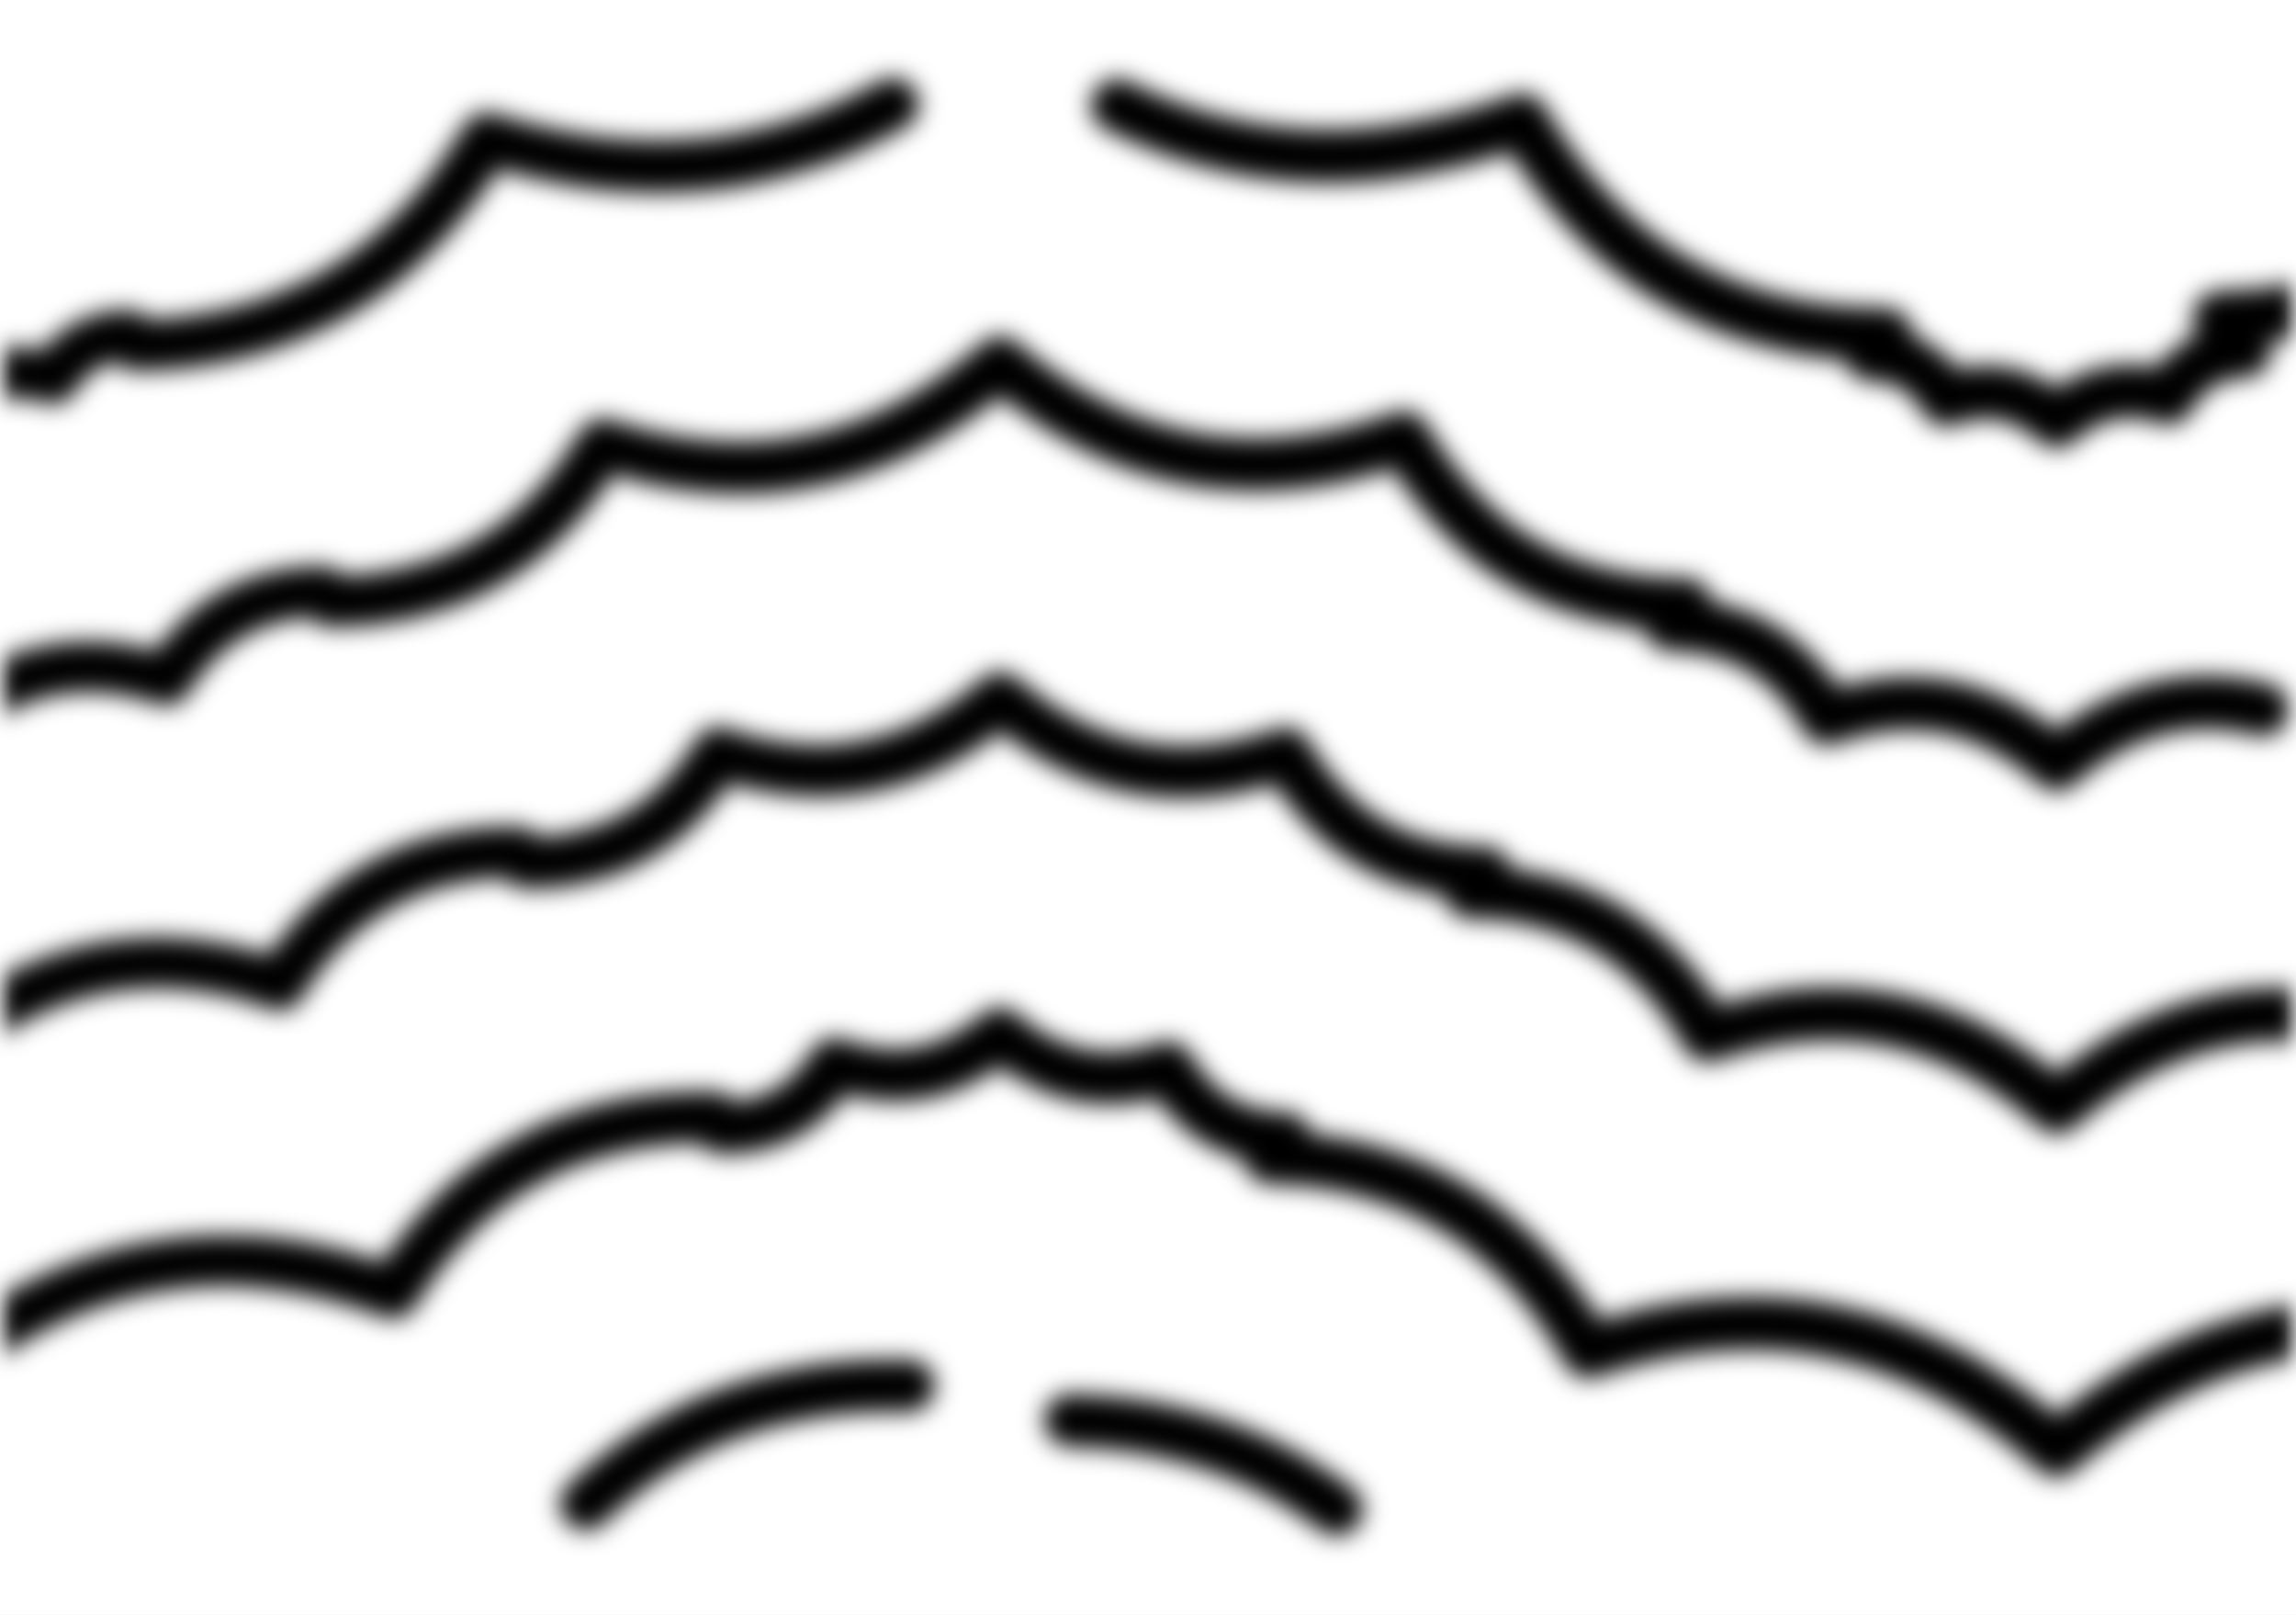
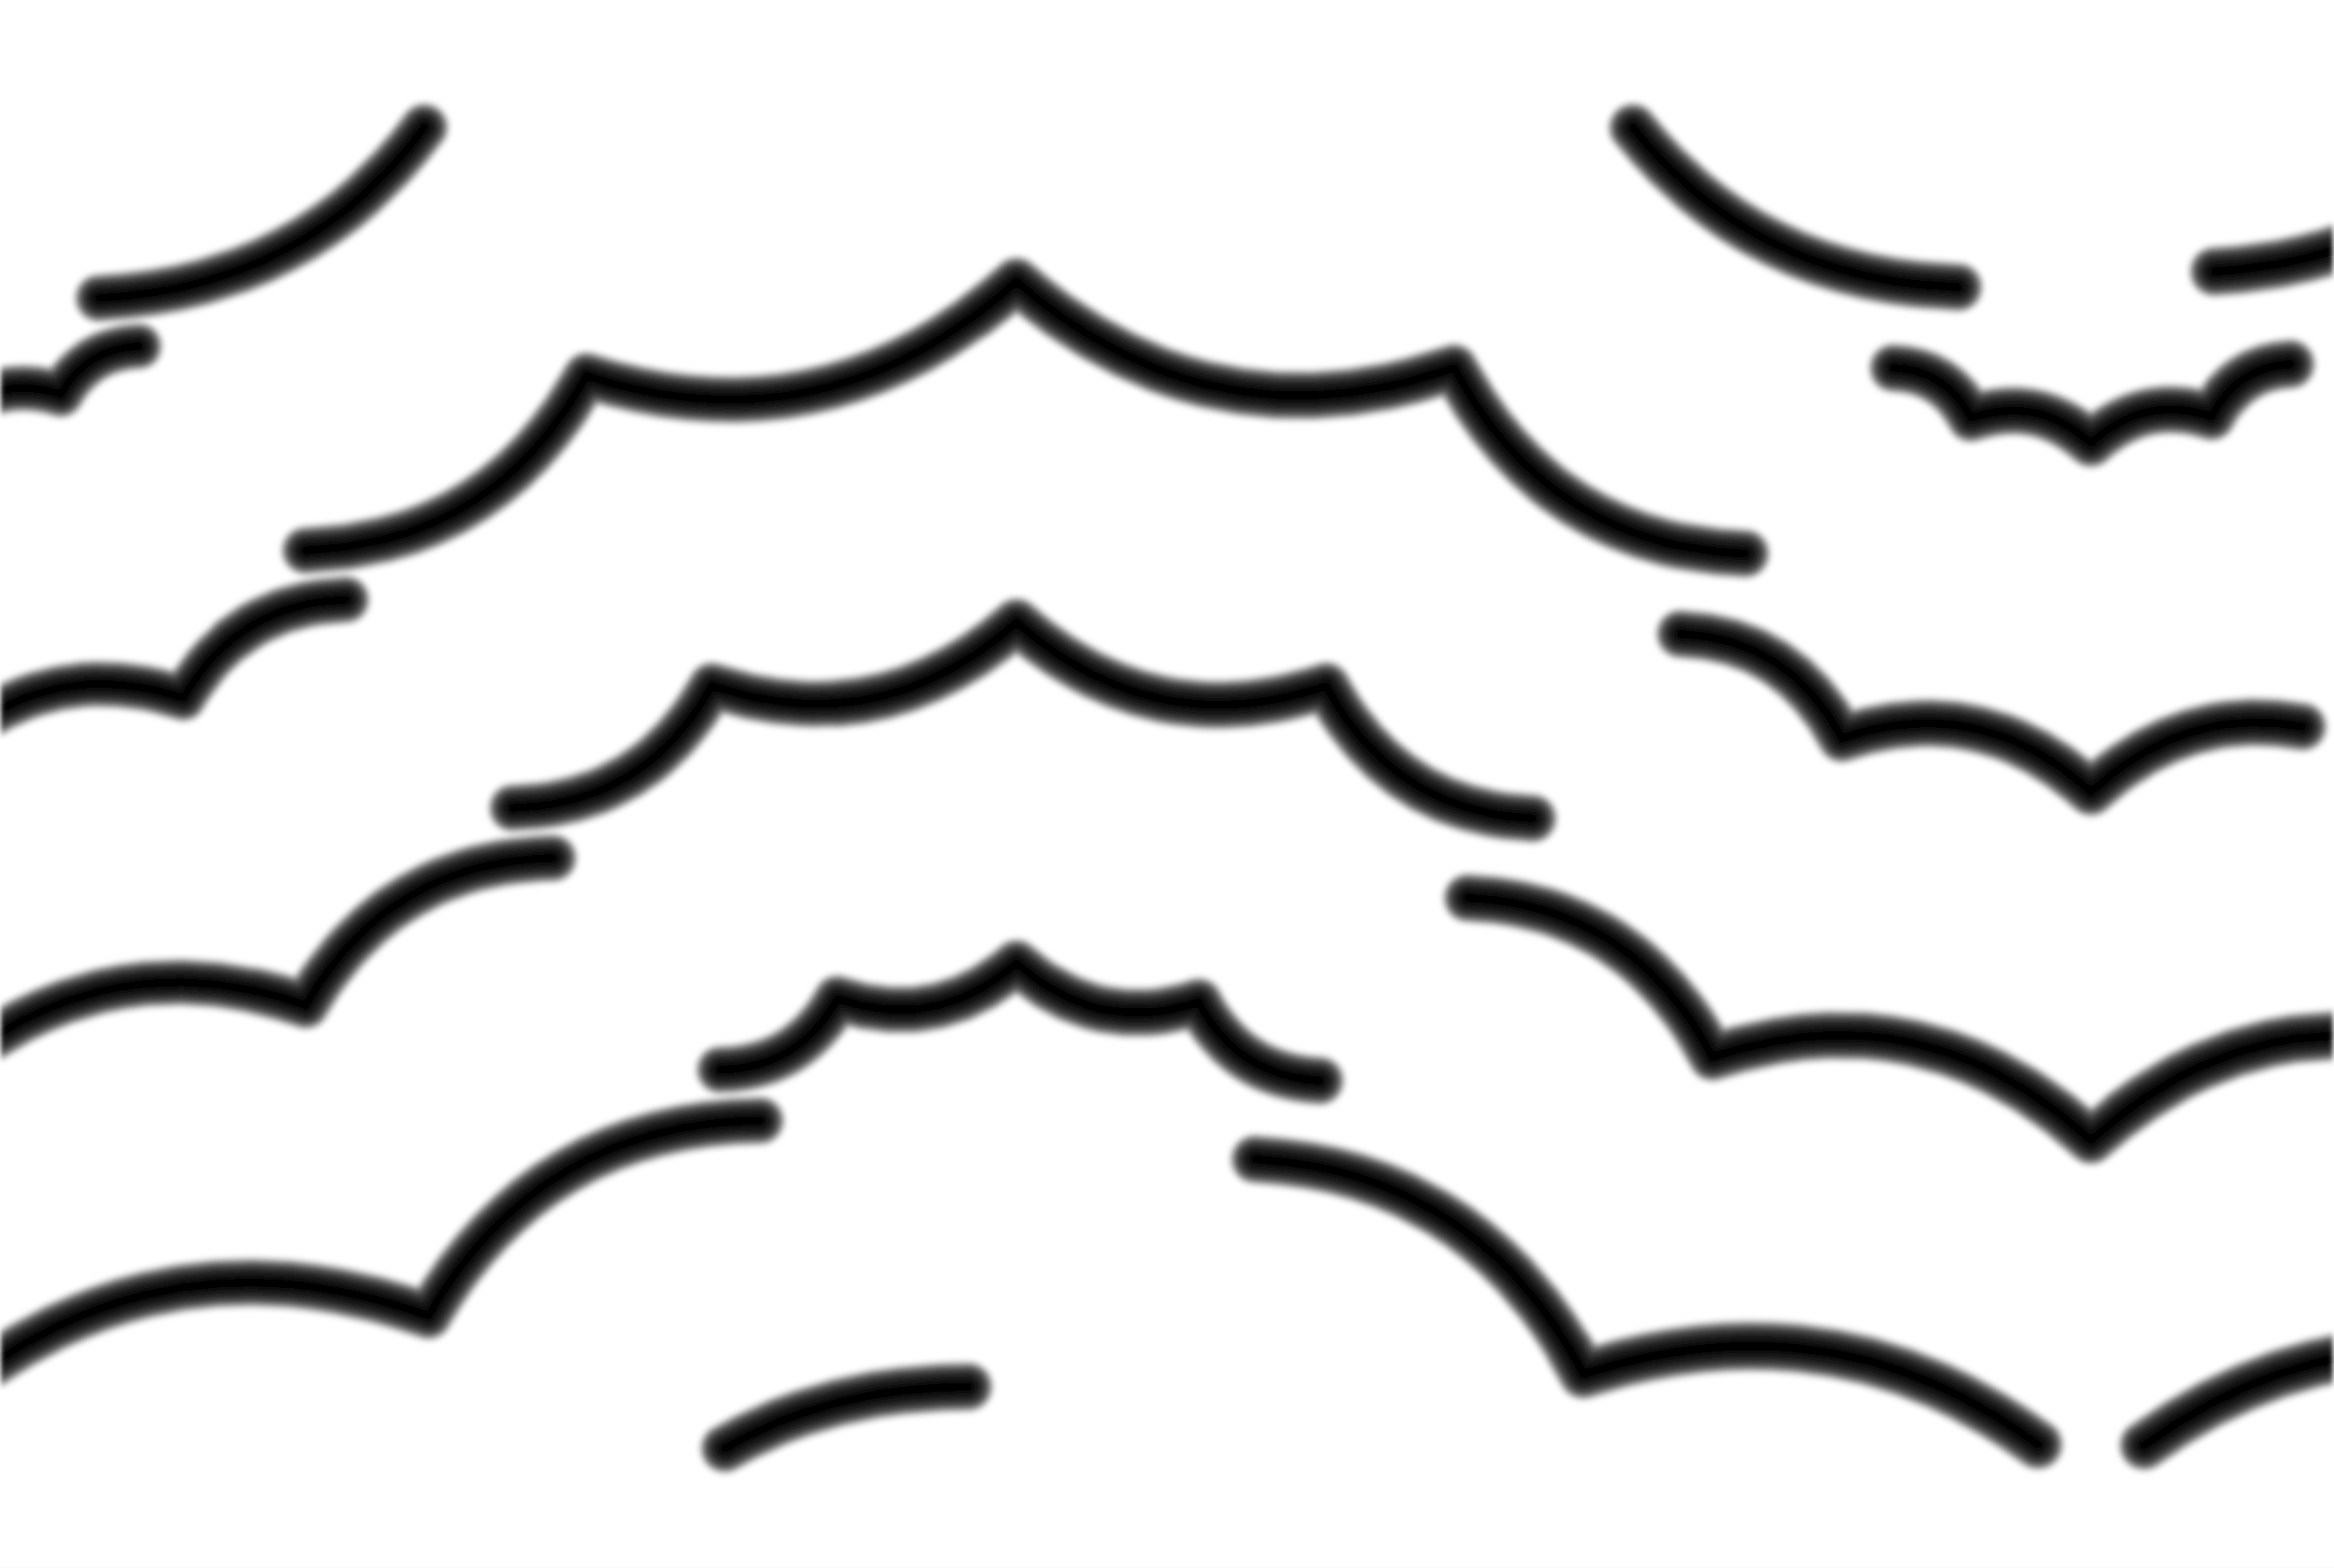
- <svg xmlns="http://www.w3.org/2000/svg" viewBox="0 0 9.643 6.78" width="9.643" height="6.78">
+ <svg xmlns="http://www.w3.org/2000/svg" viewBox="0 0 9.643 6.479" width="9.643" height="6.479">
  <defs>
    <radialGradient id="dew">
      <stop offset="0" stop-color="#000" />
      <stop offset="0.55" stop-color="#141414" />
      <stop offset="1" stop-color="#a0a0a0" />
    </radialGradient>
-     <filter id="soft" filterUnits="userSpaceOnUse" x="0" y="0" width="9.643" height="6.78">
-       <feGaussianBlur stdDeviation="0.05" />
+     <filter id="soft" filterUnits="userSpaceOnUse" x="0" y="0" width="9.643" height="6.479">
+       <feGaussianBlur stdDeviation="0.012" />
    </filter>
+     <path id="thread0" d="M-0.344 1.652l0.043 0.020l0.042 0.026l0.042 0.031l0.042 -0.034l0.043 -0.028l0.044 -0.023l0.046 -0.018l0.046 -0.012l0.047 -0.008l0.049 -0.002l0.049 0.003l0.050 0.008l0.052 0.014l0.028 -0.044l0.032 -0.039l0.036 -0.033l0.038 -0.028l0.042 -0.022l0.046 -0.016l0.048 -0.011l0.052 -0.005M-0.347 2.983l0.087 0.060l0.043 0.034l0.087 -0.068l0.045 -0.030l0.091 -0.052l0.093 -0.041l0.048 -0.017l0.096 -0.025l0.098 -0.014l0.050 -0.003l0.102 0.003l0.104 0.013l0.053 0.011l0.107 0.030l0.029 -0.047l0.063 -0.086l0.034 -0.039l0.073 -0.068M-0.348 4.323l0.131 0.102l0.085 -0.067l0.087 -0.061l0.133 -0.078l0.091 -0.043l0.092 -0.037l0.140 -0.042l0.095 -0.019l0.097 -0.013l0.147 -0.006l0.150 0.010l0.154 0.026" />
+     <path id="thread1" d="M0.956 2.644l0.081 -0.057l0.043 -0.024l0.090 -0.039l0.098 -0.027l0.052 -0.009l0.108 -0.010M1.054 4.095l0.104 0.026l0.105 0.033l0.059 -0.095l0.032 -0.044l0.066 -0.083l0.035 -0.038l0.073 -0.071l0.039 -0.032l0.039 -0.031l0.083 -0.054l0.087 -0.047l0.046 -0.021l0.094 -0.034l0.049 -0.015l0.102 -0.022l0.053 -0.008l0.108 -0.011l0.056 -0.002M-0.348 5.666l0.131 0.107l0.086 -0.068l0.088 -0.062l0.134 -0.084l0.136 -0.073l0.092 -0.041l0.093 -0.037l0.094 -0.031l0.095 -0.026l0.145 -0.029l0.147 -0.017l0.149 -0.005M1.042 5.300l0.152 0.007l0.102 0.012l0.103 0.017l0.158 0.035l0.106 0.031l0.107 0.035l0.059 -0.096l0.062 -0.090l0.067 -0.084l0.069 -0.077l0.074 -0.072l0.076 -0.066l0.081 -0.060l0.084 -0.053M2.342 4.839l0.087 -0.048l0.091 -0.041l0.095 -0.035l0.098 -0.029l0.102 -0.023l0.105 -0.017l0.109 -0.011l0.112 -0.004M2.976 4.421l0.053 -0.003l0.050 -0.007l0.049 -0.011l0.045 -0.014l0.044 -0.019l0.042 -0.022l0.039 -0.027l0.037 -0.030l0.034 -0.034l0.033 -0.038l0.030 -0.042l0.028 -0.046l0.108 0.030l0.105 0.014l0.103 0.000l0.099 -0.016l0.097 -0.031l0.093 -0.046l0.091 -0.062l0.044 -0.036l0.085 0.067l0.043 0.029M2.119 3.339l0.107 -0.008l0.052 -0.007l0.098 -0.022l0.094 -0.031l0.044 -0.020l0.085 -0.045l0.080 -0.055l0.037 -0.031l0.072 -0.070l0.065 -0.079l0.031 -0.043l0.058 -0.093l0.159 0.044l0.104 0.018l0.103 0.010l0.050 0.002l0.101 -0.003M1.263 2.275l0.168 -0.015l0.157 -0.031l0.100 -0.029l0.048 -0.018l0.047 -0.019l0.092 -0.044l0.087 -0.052l0.082 -0.058l0.079 -0.066l0.074 -0.074l0.070 -0.081l0.066 -0.088l0.091 -0.146l0.106 0.031M2.530 1.585l0.104 0.025l0.104 0.020l0.103 0.013l0.101 0.007l0.101 0.002l0.099 -0.005l0.098 -0.010l0.097 -0.017l0.095 -0.022l0.095 -0.029l0.093 -0.034l0.093 -0.041l0.091 -0.046l0.090 -0.053l0.133 -0.090M0.409 1.232l0.112 -0.009l0.109 -0.014l0.106 -0.019l0.103 -0.025l0.148 -0.048l0.094 -0.038l0.091 -0.045l0.088 -0.049l0.085 -0.056l0.082 -0.060l0.078 -0.067l0.111 -0.110l0.070 -0.080l0.067 -0.086" />
+     <path id="thread2" d="M2.995 5.986l0.088 -0.048l0.136 -0.063l0.095 -0.035l0.148 -0.044l0.153 -0.033l0.107 -0.015l0.164 -0.014l0.114 -0.003M4.328 4.077l0.089 0.048l0.091 0.034l0.047 0.012l0.095 0.013l0.098 0.000l0.050 -0.005l0.102 -0.021l0.052 -0.016l0.028 0.050l0.031 0.045l0.034 0.041l0.035 0.037l0.038 0.033l0.041 0.029l0.043 0.025l0.045 0.020l0.048 0.017l0.050 0.013l0.052 0.009l0.055 0.005M3.459 2.906l0.098 -0.011l0.097 -0.020l0.095 -0.029l0.093 -0.038l0.092 -0.046l0.090 -0.054l0.089 -0.064l0.087 -0.072l0.088 0.073l0.090 0.064l0.091 0.055l0.047 0.025l0.094 0.042l0.096 0.034l0.097 0.025l0.050 0.009M4.853 2.899l0.100 0.011l0.050 0.003l0.052 0.000l0.103 -0.006l0.105 -0.015l0.054 -0.011l0.108 -0.028l0.054 -0.017l0.059 0.099l0.032 0.046l0.067 0.084l0.074 0.075l0.079 0.064l0.085 0.055l0.091 0.045l0.097 0.034l0.103 0.025M6.166 3.363l0.053 0.009l0.112 0.010M4.027 1.305l0.087 -0.068l0.086 -0.074l0.087 0.073l0.088 0.067l0.135 0.088l0.138 0.075l0.140 0.062l0.095 0.033l0.096 0.027l0.147 0.029l0.149 0.016l0.152 0.001M5.427 1.634l0.154 -0.012l0.158 -0.026l0.106 -0.026l0.162 -0.049l0.089 0.149l0.065 0.092l0.069 0.083l0.074 0.077l0.077 0.069l0.040 0.032l0.084 0.058l0.088 0.051l0.093 0.044M6.686 2.176l0.096 0.037l0.101 0.030l0.052 0.012l0.162 0.025l0.113 0.008M6.747 0.528l0.068 0.081l0.071 0.076l0.112 0.104l0.078 0.062l0.082 0.058l0.085 0.052l0.088 0.046l0.091 0.042l0.094 0.036l0.097 0.030l0.101 0.026l0.104 0.020l0.106 0.014l0.166 0.012M7.824 1.521l0.052 0.005l0.049 0.011l0.045 0.017l0.042 0.023l0.038 0.028l0.035 0.035l0.031 0.041l0.028 0.046l0.050 -0.014l0.048 -0.010l0.048 -0.005l0.047 -0.001l0.046 0.005l0.045 0.009l0.044 0.015l0.043 0.019l0.042 0.024l0.041 0.029l0.041 0.033l0.040 -0.034l0.042 -0.029l0.042 -0.025l0.044 -0.020l0.044 -0.015l0.045 -0.010l0.047 -0.005l0.047 0.000l0.048 0.004l0.049 0.010l0.050 0.014l0.028 -0.048l0.032 -0.042M6.944 2.620l0.108 0.011l0.102 0.023l0.094 0.035l0.086 0.048l0.080 0.060l0.072 0.072l0.066 0.085l0.058 0.097l0.108 -0.032l0.106 -0.020l0.104 -0.009l0.051 -0.001l0.101 0.007l0.098 0.019l0.097 0.029l0.047 0.019M8.322 3.063l0.093 0.046l0.091 0.057l0.089 0.068l0.044 0.038l0.088 -0.074l0.045 -0.033l0.092 -0.058l0.094 -0.047l0.096 -0.035l0.098 -0.024l0.050 -0.008l0.101 -0.008l0.104 0.004l0.105 0.014M6.065 3.711l0.111 0.009l0.053 0.008l0.053 0.010l0.101 0.025l0.049 0.016l0.094 0.039l0.089 0.046l0.042 0.026l0.082 0.059l0.039 0.033l0.038 0.035l0.072 0.075l0.068 0.084l0.032 0.045l0.030 0.047l0.058 0.100l0.108 -0.032l0.160 -0.035M7.344 4.301l0.104 -0.015l0.103 -0.007l0.153 0.002l0.099 0.011l0.099 0.018l0.145 0.040l0.095 0.036l0.093 0.043l0.138 0.078l0.134 0.094l0.132 0.111l0.132 -0.110M5.186 4.791l0.112 0.010l0.109 0.015l0.104 0.021l0.102 0.028l0.097 0.034l0.094 0.040l0.134 0.072l0.085 0.055l0.081 0.062l0.077 0.067l0.074 0.073l0.104 0.123l0.065 0.090l0.061 0.096" />
+     <path id="thread3" d="M9.197 1.631l0.035 -0.036l0.039 -0.030l0.042 -0.024l0.046 -0.018l0.050 -0.012l0.053 -0.006M8.771 4.602l0.090 -0.065l0.137 -0.084l0.094 -0.046l0.143 -0.056l0.146 -0.040l0.099 -0.018l0.151 -0.012l0.103 0.000M6.485 5.577l0.057 0.102l0.162 -0.047l0.106 -0.024l0.106 -0.019l0.104 -0.014l0.104 -0.009l0.102 -0.003l0.102 0.002l0.100 0.007l0.149 0.021l0.146 0.032l0.144 0.045l0.142 0.057M8.009 5.727l0.093 0.045l0.137 0.077l0.091 0.058l0.090 0.063M8.859 5.973l0.136 -0.092l0.138 -0.080l0.140 -0.067l0.143 -0.056l0.145 -0.043l0.147 -0.032l0.150 -0.019l0.152 -0.007M9.150 1.122l0.111 -0.009l0.161 -0.023l0.103 -0.023l0.100 -0.027l0.097 -0.033l0.094 -0.039l0.091 -0.044l0.087 -0.049" />
  </defs>
-   <rect width="9.643" height="6.78" fill="#fff" />
-   <g filter="url(#soft)" fill="none" stroke="#000" stroke-linecap="round" stroke-linejoin="round">
-     <path stroke="#000000" stroke-width="0.212" d="M-0.351 1.604l0.046 0.019l0.044 0.025l0.044 0.031l0.044 -0.034l0.046 -0.028l0.046 -0.022l0.048 -0.016l0.049 -0.010l0.050 -0.004l0.051 0.002l0.052 0.009l0.054 0.014l0.029 -0.042l0.032 -0.036l0.034 -0.031l0.038 -0.026l0.042 -0.020l0.044 -0.015l0.047 -0.009l0.050 -0.004M-0.347 2.937l0.087 0.057l0.043 0.033l0.087 -0.066l0.045 -0.029l0.090 -0.049l0.093 -0.038l0.047 -0.015l0.096 -0.021l0.049 -0.006l0.099 -0.004l0.101 0.007l0.103 0.019l0.106 0.030l0.060 -0.086l0.066 -0.076l0.073 -0.064l0.079 -0.052M0.977 2.577l0.085 -0.041l0.092 -0.029l0.098 -0.018l0.105 -0.006M-0.350 4.276l0.133 0.099l0.086 -0.066l0.089 -0.059l0.089 -0.052l0.091 -0.044l0.092 -0.037l0.094 -0.030l0.095 -0.022l0.096 -0.015l0.147 -0.009l0.150 0.009l0.154 0.025l0.103 0.026M-0.352 5.618l0.135 0.105l0.088 -0.067l0.090 -0.062l0.137 -0.082l0.139 -0.069l0.094 -0.039l0.095 -0.033l0.096 -0.027l0.098 -0.022l0.147 -0.021l0.151 -0.009l0.152 0.005" />
-     <path stroke="#000000" stroke-width="0.214" d="M1.069 4.101l0.106 0.034l0.062 -0.093l0.067 -0.085l0.072 -0.076l0.038 -0.035l0.079 -0.064l0.041 -0.028l0.086 -0.051l0.044 -0.022l0.093 -0.038l0.049 -0.016l0.100 -0.025l0.104 -0.016l0.054 -0.005l0.112 -0.003M1.390 2.526l0.162 -0.009l0.153 -0.025l0.144 -0.041l0.092 -0.036l0.044 -0.021l0.085 -0.047l0.082 -0.054l0.078 -0.062l0.073 -0.069l0.070 -0.076l0.066 -0.083l0.092 -0.138l0.161 0.047M0.572 1.450l0.112 -0.005l0.109 -0.010l0.105 -0.017l0.103 -0.022l0.099 -0.028l0.096 -0.034l0.139 -0.061l0.088 -0.048l0.085 -0.054l0.082 -0.060l0.078 -0.065l0.113 -0.109l0.070 -0.080l0.068 -0.086" />
-     <path stroke="#000000" stroke-width="0.216" d="M1.070 5.297l0.156 0.018l0.157 0.031l0.160 0.045l0.108 0.037l0.094 -0.138l0.067 -0.084l0.106 -0.115l0.076 -0.068l0.079 -0.062l0.082 -0.055l0.130 -0.072l0.091 -0.040M2.376 4.794l0.144 -0.047l0.151 -0.034l0.158 -0.018l0.167 -0.005M2.209 3.622l0.109 -0.004l0.052 -0.006l0.101 -0.021l0.095 -0.030l0.045 -0.019l0.087 -0.046l0.081 -0.056l0.038 -0.032l0.072 -0.072l0.067 -0.083l0.062 -0.092l0.108 0.033l0.053 0.013l0.105 0.018l0.052 0.006l0.103 0.005l0.051 -0.001l0.100 -0.010" />
-     <path stroke="#000000" stroke-width="0.218" d="M2.461 6.315l0.075 -0.069l0.078 -0.063l0.080 -0.059l0.083 -0.053l0.130 -0.071l0.090 -0.041l0.093 -0.035l0.096 -0.031l0.098 -0.025l0.153 -0.029l0.105 -0.012l0.108 -0.008l0.167 -0.001M3.029 4.735l0.056 -0.001l0.053 -0.006l0.050 -0.011l0.048 -0.015l0.046 -0.020l0.043 -0.024l0.041 -0.029l0.039 -0.033l0.035 -0.039l0.034 -0.042l0.031 -0.048l0.101 0.030l0.098 0.015l0.096 0.001l0.094 -0.013l0.090 -0.028l0.088 -0.042l0.086 -0.057l0.042 -0.033l0.085 0.066l0.044 0.028l0.090 0.044M3.590 3.225l0.098 -0.019l0.097 -0.028l0.095 -0.038l0.047 -0.023l0.093 -0.052l0.046 -0.030l0.045 -0.032l0.089 -0.072l0.131 0.101l0.089 0.057l0.090 0.047l0.093 0.039l0.094 0.030l0.096 0.021l0.097 0.012l0.099 0.003M4.989 3.241l0.100 -0.006l0.102 -0.015l0.104 -0.024l0.106 -0.032l0.029 0.048l0.062 0.089l0.068 0.079l0.073 0.070l0.038 0.031l0.081 0.055l0.087 0.045l0.045 0.019l0.094 0.030l0.100 0.021l0.105 0.011l0.055 0.002M2.692 1.912l0.106 0.023l0.105 0.016l0.103 0.010l0.103 0.003l0.101 -0.003l0.100 -0.010l0.147 -0.027l0.097 -0.027l0.096 -0.033l0.095 -0.040l0.093 -0.047l0.092 -0.054l0.091 -0.060l0.135 -0.103M1.919 0.771l0.064 -0.092l0.062 -0.097l0.107 0.031l0.107 0.027l0.158 0.031l0.104 0.015l0.104 0.009l0.153 0.005l0.152 -0.007l0.100 -0.010l0.098 -0.016l0.147 -0.034l0.145 -0.045" />
-     <path stroke="#000000" stroke-width="0.220" d="M4.419 4.478l0.092 0.030l0.047 0.010l0.096 0.008l0.099 -0.006l0.050 -0.009l0.103 -0.028l0.029 0.046l0.031 0.043l0.033 0.038l0.036 0.035l0.037 0.031l0.040 0.026l0.042 0.023l0.044 0.019l0.047 0.015l0.049 0.011l0.050 0.007l0.053 0.003M4.156 1.560l0.044 -0.038l0.087 0.071l0.089 0.064l0.089 0.059l0.091 0.051l0.092 0.046l0.093 0.039l0.094 0.032l0.096 0.026l0.096 0.020l0.098 0.013l0.149 0.008l0.151 -0.007l0.155 -0.021M5.580 1.923l0.157 -0.036l0.159 -0.051l0.091 0.142l0.099 0.125l0.108 0.110l0.076 0.065l0.040 0.029l0.083 0.054l0.043 0.024l0.088 0.043l0.046 0.019l0.142 0.046l0.152 0.031M3.420 0.588l0.095 -0.036l0.094 -0.042l0.140 -0.072M6.177 3.746l0.112 0.005l0.054 0.007l0.053 0.008l0.102 0.024l0.098 0.032l0.046 0.020l0.091 0.045l0.043 0.027l0.042 0.028l0.081 0.064l0.075 0.072l0.036 0.039l0.069 0.086l0.032 0.046l0.061 0.099l0.161 -0.047l0.158 -0.031M5.336 4.861l0.112 0.005l0.109 0.012l0.104 0.019l0.102 0.025l0.145 0.049l0.093 0.041l0.088 0.048l0.086 0.053l0.081 0.061l0.116 0.103l0.073 0.077l0.069 0.083l0.066 0.091l0.062 0.096M4.496 5.963l0.167 0.010l0.161 0.022l0.154 0.034l0.148 0.045l0.141 0.056l0.136 0.068l0.128 0.080l0.083 0.059" />
-     <path stroke="#000000" stroke-width="0.222" d="M6.864 2.524l0.105 0.011l0.110 0.004M4.693 0.443l0.092 0.043l0.094 0.039l0.094 0.034l0.095 0.028l0.097 0.024l0.097 0.019l0.098 0.013l0.099 0.009l0.100 0.004l0.101 -0.002l0.102 -0.006l0.102 -0.012l0.104 -0.017l0.104 -0.021l0.106 -0.026l0.106 -0.031M6.284 0.541l0.108 -0.037l0.061 0.100l0.064 0.094l0.067 0.088l0.071 0.082l0.074 0.077l0.077 0.070l0.080 0.065l0.083 0.059l0.131 0.077l0.138 0.064l0.146 0.051l0.152 0.038M7.859 1.489l0.051 0.003l0.047 0.009l0.044 0.015l0.041 0.020l0.038 0.027l0.035 0.032l0.031 0.039l0.029 0.044l0.051 -0.016l0.049 -0.010l0.049 -0.005l0.048 0.001l0.047 0.006l0.046 0.012l0.045 0.017l0.044 0.023l0.043 0.029l0.042 0.033l0.042 -0.034l0.043 -0.029l0.044 -0.024l0.046 -0.018l0.046 -0.012l0.047 -0.007l0.048 -0.002l0.049 0.004l0.051 0.010l0.051 0.015l0.029 -0.045l0.031 -0.040l0.036 -0.033l0.038 -0.028M7.018 2.621l0.111 0.008l0.105 0.022l0.097 0.035l0.089 0.049l0.082 0.063l0.074 0.077l0.034 0.043l0.063 0.098l0.106 -0.032l0.104 -0.021l0.102 -0.009l0.099 0.002l0.098 0.013l0.095 0.025l0.094 0.037l0.046 0.022M8.417 3.053l0.090 0.054l0.045 0.031l0.087 0.071l0.088 -0.072l0.044 -0.031l0.091 -0.054l0.093 -0.043l0.095 -0.032l0.097 -0.019l0.050 -0.006l0.100 -0.003l0.103 0.009l0.104 0.021M7.491 4.270l0.154 -0.013l0.151 0.004l0.149 0.021l0.145 0.039l0.142 0.056l0.138 0.073l0.136 0.091l0.133 0.108l0.133 -0.108l0.137 -0.091M6.642 5.624l0.030 0.051l0.108 -0.034l0.107 -0.028l0.106 -0.023l0.105 -0.017l0.105 -0.011l0.103 -0.005l0.102 0.000l0.101 0.006l0.100 0.012l0.098 0.018l0.147 0.037l0.096 0.033l0.095 0.038l0.141 0.067" />
-     <path stroke="#000000" stroke-width="0.224" d="M7.536 1.369l0.106 0.018l0.109 0.012l0.170 0.007M9.240 1.525l0.042 -0.022l0.044 -0.016l0.049 -0.010l0.051 -0.004M8.909 4.450l0.092 -0.050l0.095 -0.043l0.095 -0.036l0.097 -0.027l0.099 -0.020l0.100 -0.012l0.152 -0.003M8.186 5.768l0.093 0.053l0.137 0.090l0.090 0.067l0.133 0.111l0.089 -0.075l0.135 -0.101l0.138 -0.089l0.093 -0.051l0.142 -0.067l0.096 -0.037l0.146 -0.045l0.098 -0.022M9.576 5.602l0.100 -0.017l0.100 -0.011l0.102 -0.005l0.103 0.001M9.322 1.335l0.169 -0.010l0.109 -0.015l0.106 -0.020l0.152 -0.041l0.145 -0.055" />
+   <rect width="9.643" height="6.479" fill="#fff" />
+   <g filter="url(#soft)" fill="none" stroke-linecap="round" stroke-linejoin="round">
+     <g stroke="#ffffff">
+       <use href="#thread0" stroke-width="0.21" />
+       <use href="#thread1" stroke-width="0.215" />
+       <use href="#thread2" stroke-width="0.22" />
+       <use href="#thread3" stroke-width="0.225" />
+     </g>
+     <g stroke="#a6a6a6">
+       <use href="#thread0" stroke-width="0.197" />
+       <use href="#thread1" stroke-width="0.202" />
+       <use href="#thread2" stroke-width="0.206" />
+       <use href="#thread3" stroke-width="0.211" />
+     </g>
+     <g stroke="#848484">
+       <use href="#thread0" stroke-width="0.184" />
+       <use href="#thread1" stroke-width="0.188" />
+       <use href="#thread2" stroke-width="0.193" />
+       <use href="#thread3" stroke-width="0.197" />
+     </g>
+     <g stroke="#6a6a6a">
+       <use href="#thread0" stroke-width="0.171" />
+       <use href="#thread1" stroke-width="0.175" />
+       <use href="#thread2" stroke-width="0.179" />
+       <use href="#thread3" stroke-width="0.183" />
+     </g>
+     <g stroke="#565656">
+       <use href="#thread0" stroke-width="0.158" />
+       <use href="#thread1" stroke-width="0.161" />
+       <use href="#thread2" stroke-width="0.165" />
+       <use href="#thread3" stroke-width="0.169" />
+     </g>
+     <g stroke="#464646">
+       <use href="#thread0" stroke-width="0.144" />
+       <use href="#thread1" stroke-width="0.148" />
+       <use href="#thread2" stroke-width="0.151" />
+       <use href="#thread3" stroke-width="0.155" />
+     </g>
+     <g stroke="#383838">
+       <use href="#thread0" stroke-width="0.131" />
+       <use href="#thread1" stroke-width="0.134" />
+       <use href="#thread2" stroke-width="0.138" />
+       <use href="#thread3" stroke-width="0.141" />
+     </g>
+     <g stroke="#2c2c2c">
+       <use href="#thread0" stroke-width="0.118" />
+       <use href="#thread1" stroke-width="0.121" />
+       <use href="#thread2" stroke-width="0.124" />
+       <use href="#thread3" stroke-width="0.127" />
+     </g>
+     <g stroke="#222222">
+       <use href="#thread0" stroke-width="0.105" />
+       <use href="#thread1" stroke-width="0.107" />
+       <use href="#thread2" stroke-width="0.11" />
+       <use href="#thread3" stroke-width="0.113" />
+     </g>
+     <g stroke="#1a1a1a">
+       <use href="#thread0" stroke-width="0.092" />
+       <use href="#thread1" stroke-width="0.094" />
+       <use href="#thread2" stroke-width="0.096" />
+       <use href="#thread3" stroke-width="0.098" />
+     </g>
+     <g stroke="#131313">
+       <use href="#thread0" stroke-width="0.079" />
+       <use href="#thread1" stroke-width="0.081" />
+       <use href="#thread2" stroke-width="0.083" />
+       <use href="#thread3" stroke-width="0.084" />
+     </g>
+     <g stroke="#0d0d0d">
+       <use href="#thread0" stroke-width="0.066" />
+       <use href="#thread1" stroke-width="0.067" />
+       <use href="#thread2" stroke-width="0.069" />
+       <use href="#thread3" stroke-width="0.07" />
+     </g>
+     <g stroke="#080808">
+       <use href="#thread0" stroke-width="0.052" />
+       <use href="#thread1" stroke-width="0.054" />
+       <use href="#thread2" stroke-width="0.055" />
+       <use href="#thread3" stroke-width="0.056" />
+     </g>
+     <g stroke="#050505">
+       <use href="#thread0" stroke-width="0.039" />
+       <use href="#thread1" stroke-width="0.04" />
+       <use href="#thread2" stroke-width="0.041" />
+       <use href="#thread3" stroke-width="0.042" />
+     </g>
+     <g stroke="#020202">
+       <use href="#thread0" stroke-width="0.026" />
+       <use href="#thread1" stroke-width="0.027" />
+       <use href="#thread2" stroke-width="0.028" />
+       <use href="#thread3" stroke-width="0.028" />
+     </g>
+     <g stroke="#000000">
+       <use href="#thread0" stroke-width="0.013" />
+       <use href="#thread1" stroke-width="0.013" />
+       <use href="#thread2" stroke-width="0.014" />
+       <use href="#thread3" stroke-width="0.014" />
+     </g>
  </g>
</svg>
